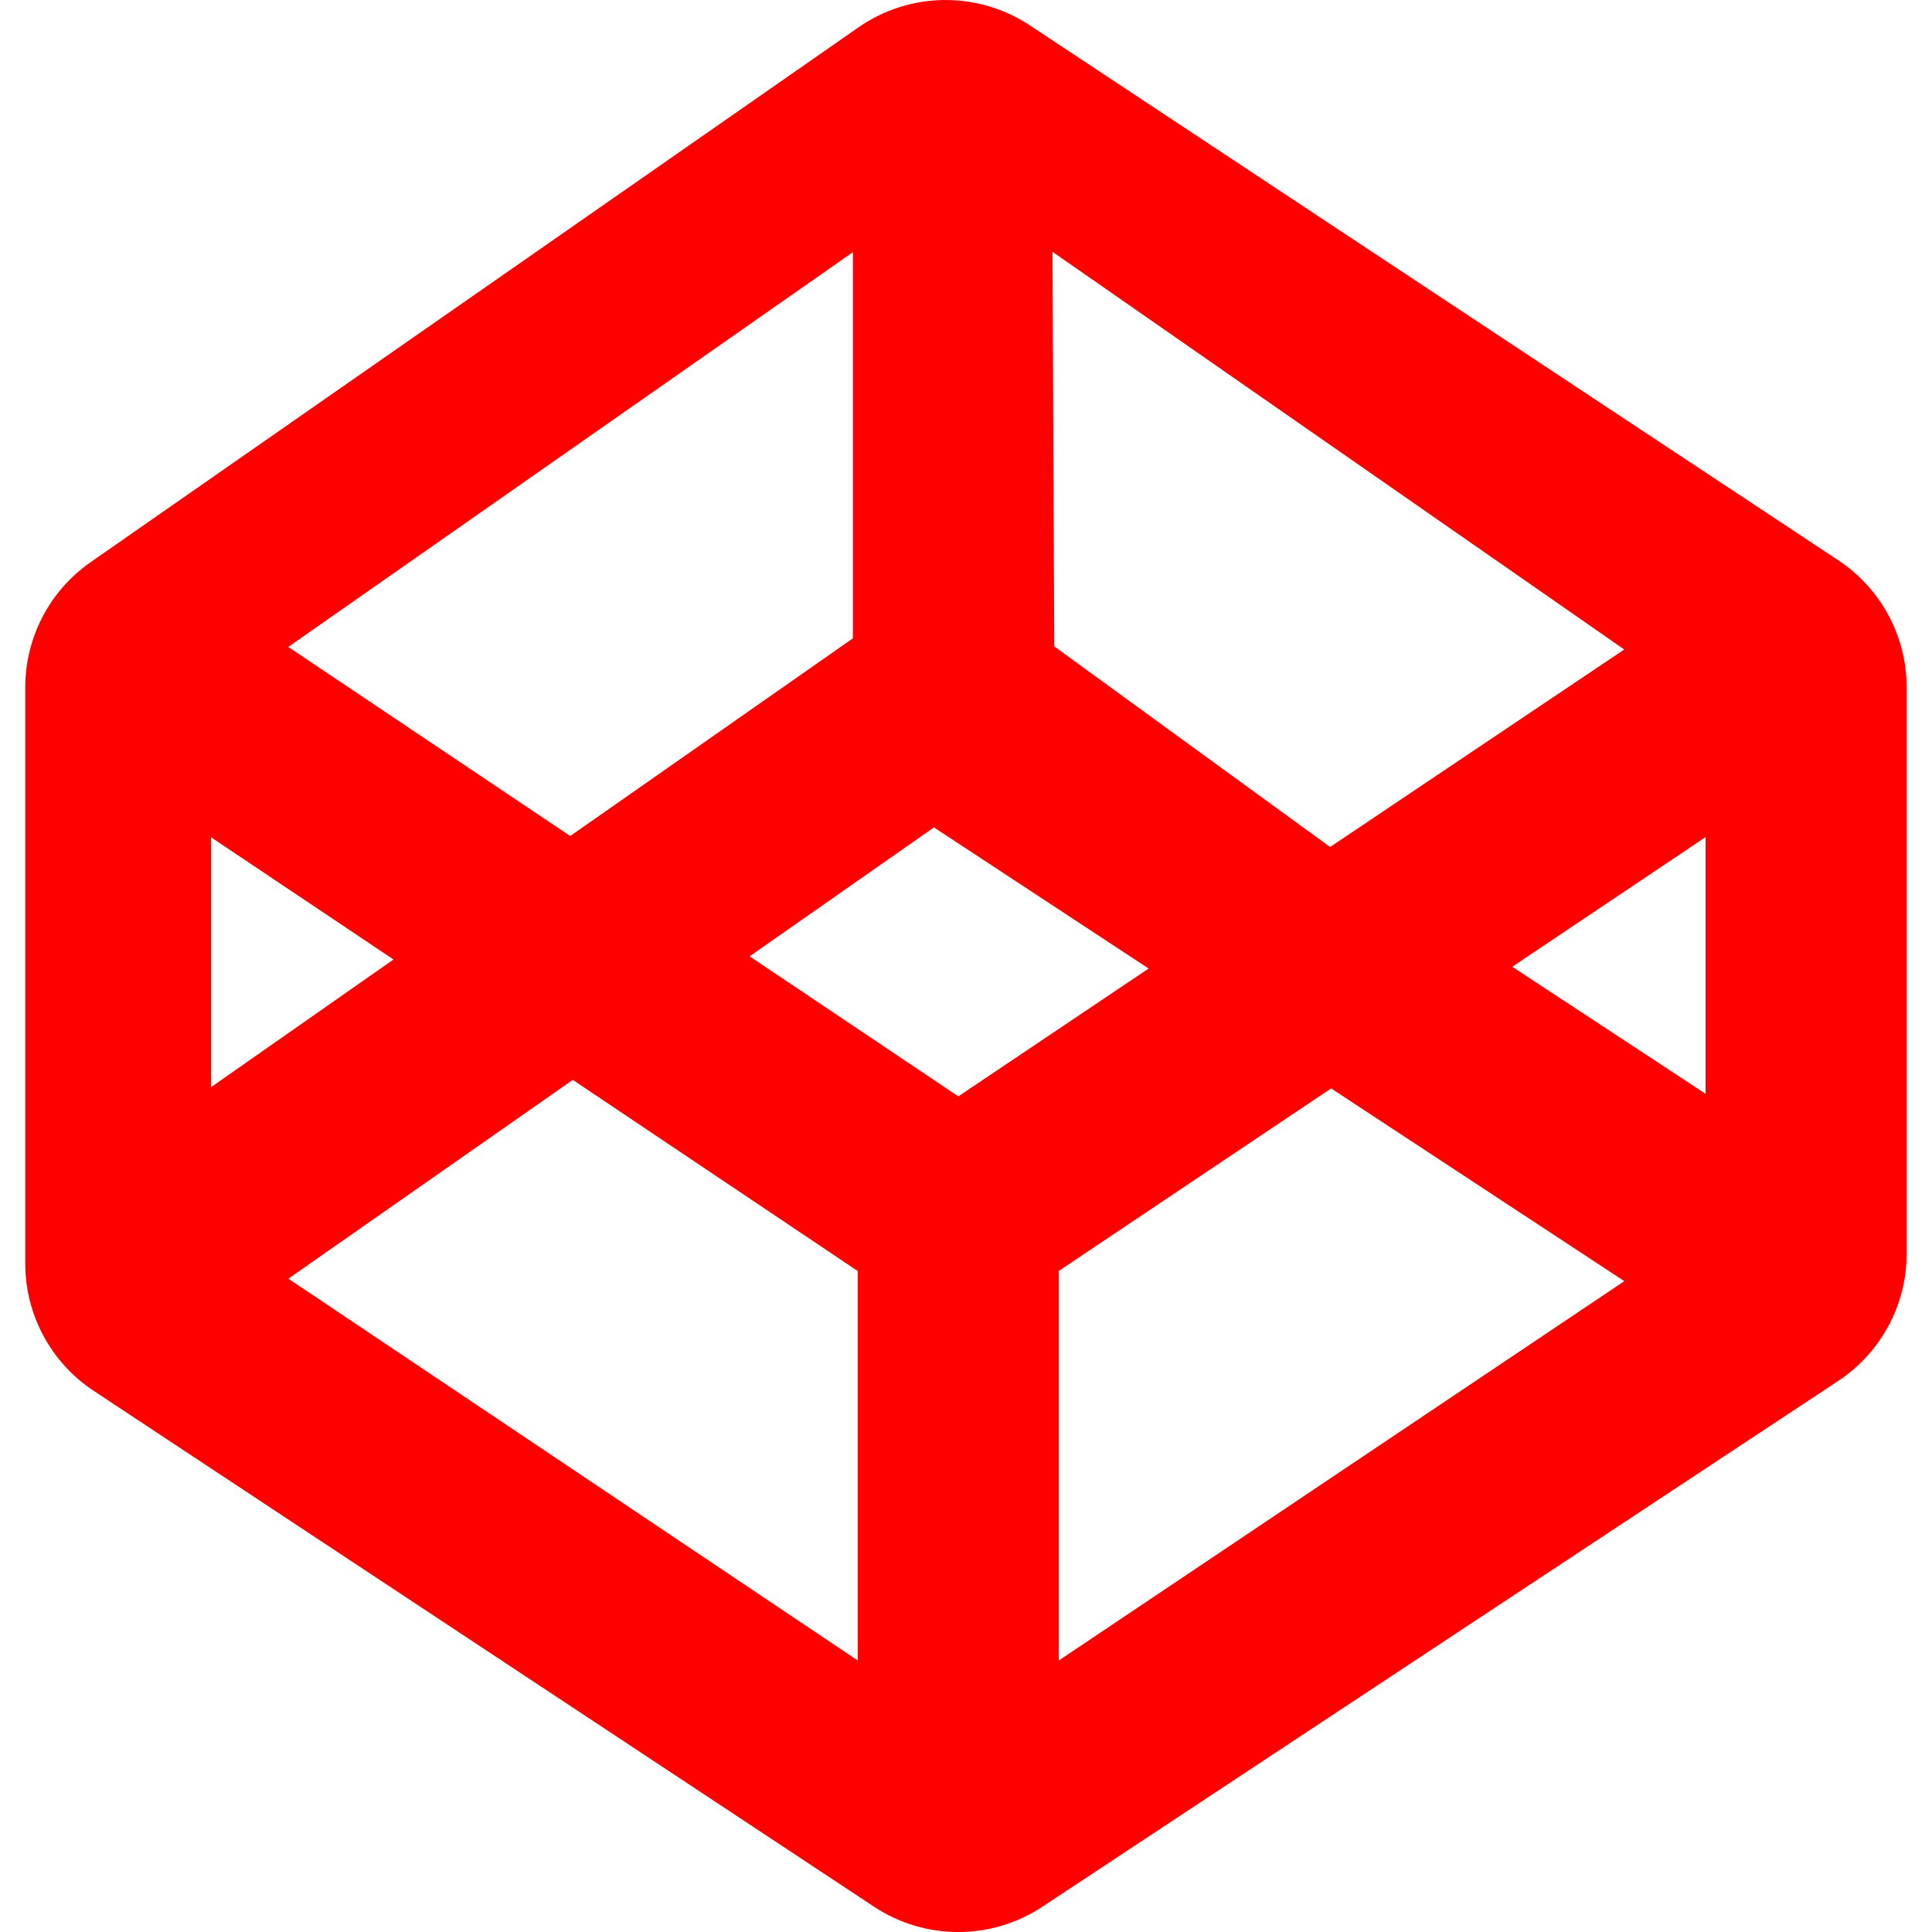
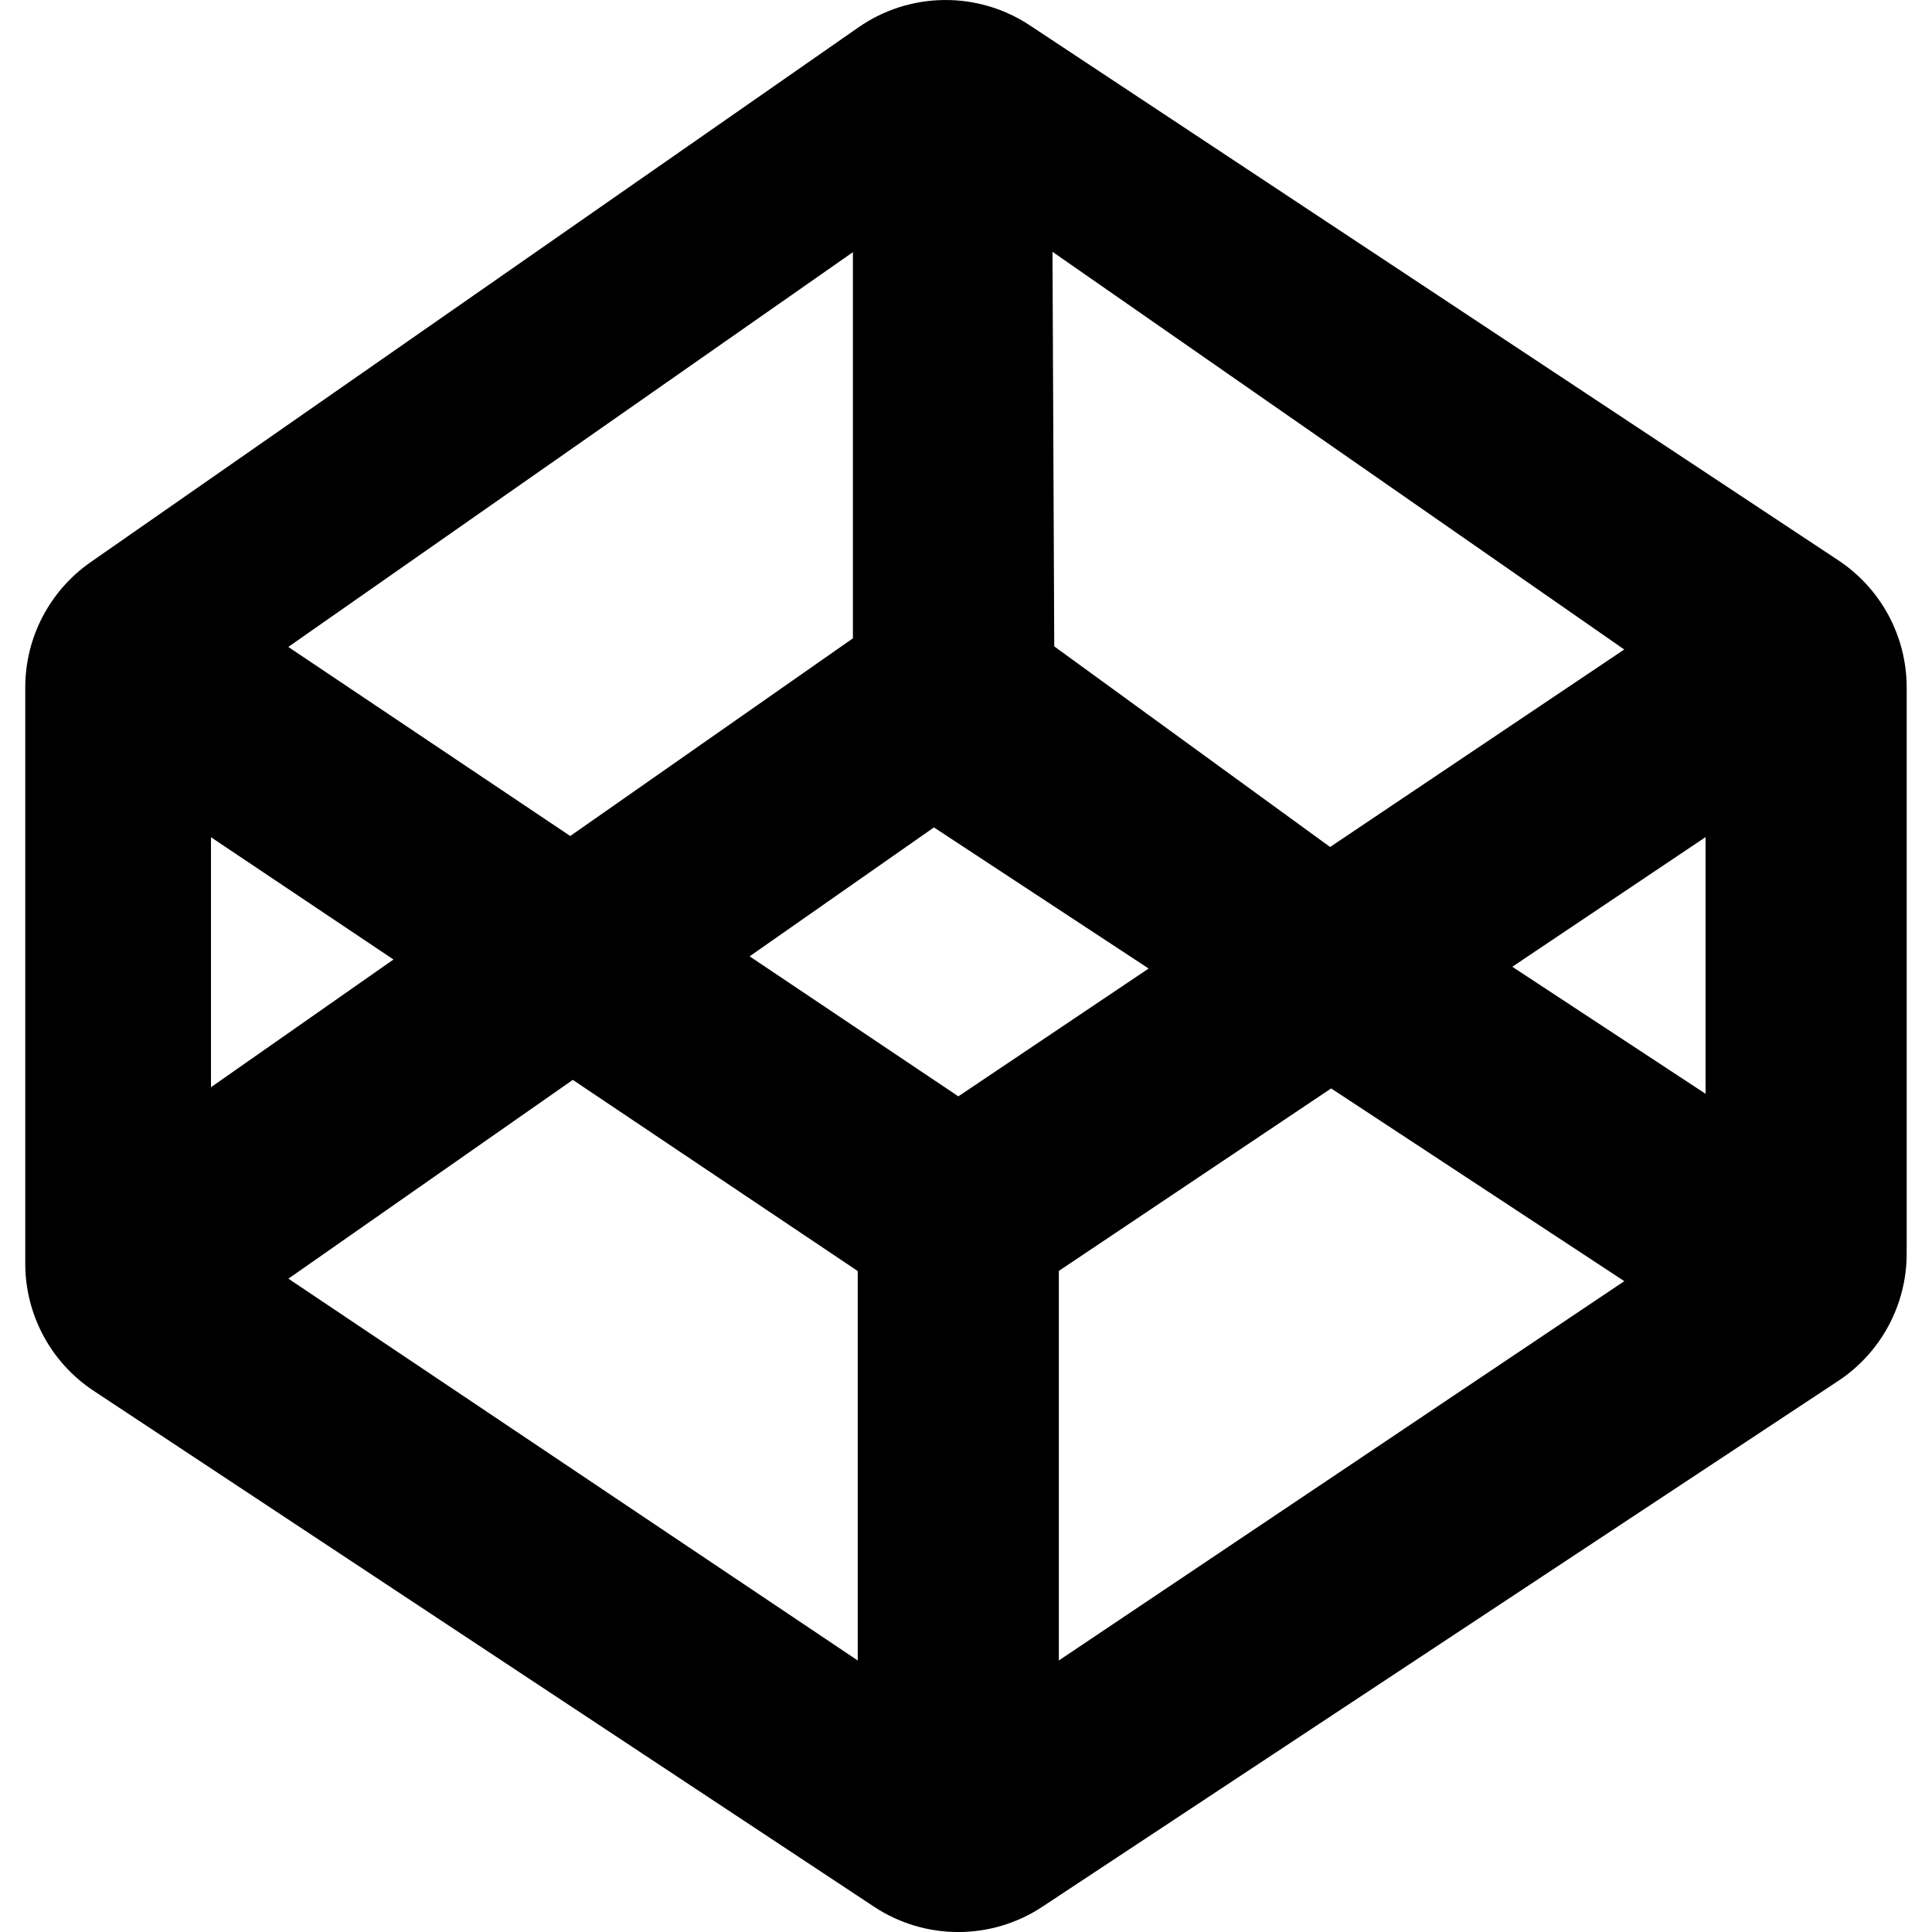
- <svg xmlns="http://www.w3.org/2000/svg" fill="red" role="img" viewBox="0 0 31.665 31.665">
+ <svg xmlns="http://www.w3.org/2000/svg" role="img" viewBox="0 0 31.665 31.665">
  <path d="M16.878,0.415c-0.854-0.565-1.968-0.552-2.809,0.034L1.485,9.214c-0.671,0.468-1.071,1.233-1.071,2.052v9.444 c0,0.84,0.421,1.623,1.122,2.086l12.79,8.455c0.836,0.553,1.922,0.553,2.758,0l13.044-8.618c0.7-0.463,1.122-1.246,1.122-2.086 v-9.279c0-0.839-0.421-1.622-1.121-2.085L16.878,0.415z M26.621,10.645l-4.821,3.237l-4.521-3.288L17.25,4.127L26.621,10.645z M13.979,4.133v6.329l-4.633,3.24l-4.621-3.099L13.979,4.133z M3.458,13.722l2.991,2.004l-2.991,2.093V13.722z M14.058,27.215 l-9.331-6.258l4.661-3.258l4.67,3.133V27.215z M12.286,15.674l3.021-2.113l3.519,2.313l-3.119,2.095L12.286,15.674z M17.354,27.215 V20.83l4.463-2.991l4.805,3.159L17.354,27.215z M27.954,17.927l-3.168-2.082l3.168-2.125V17.927z" />
</svg>
